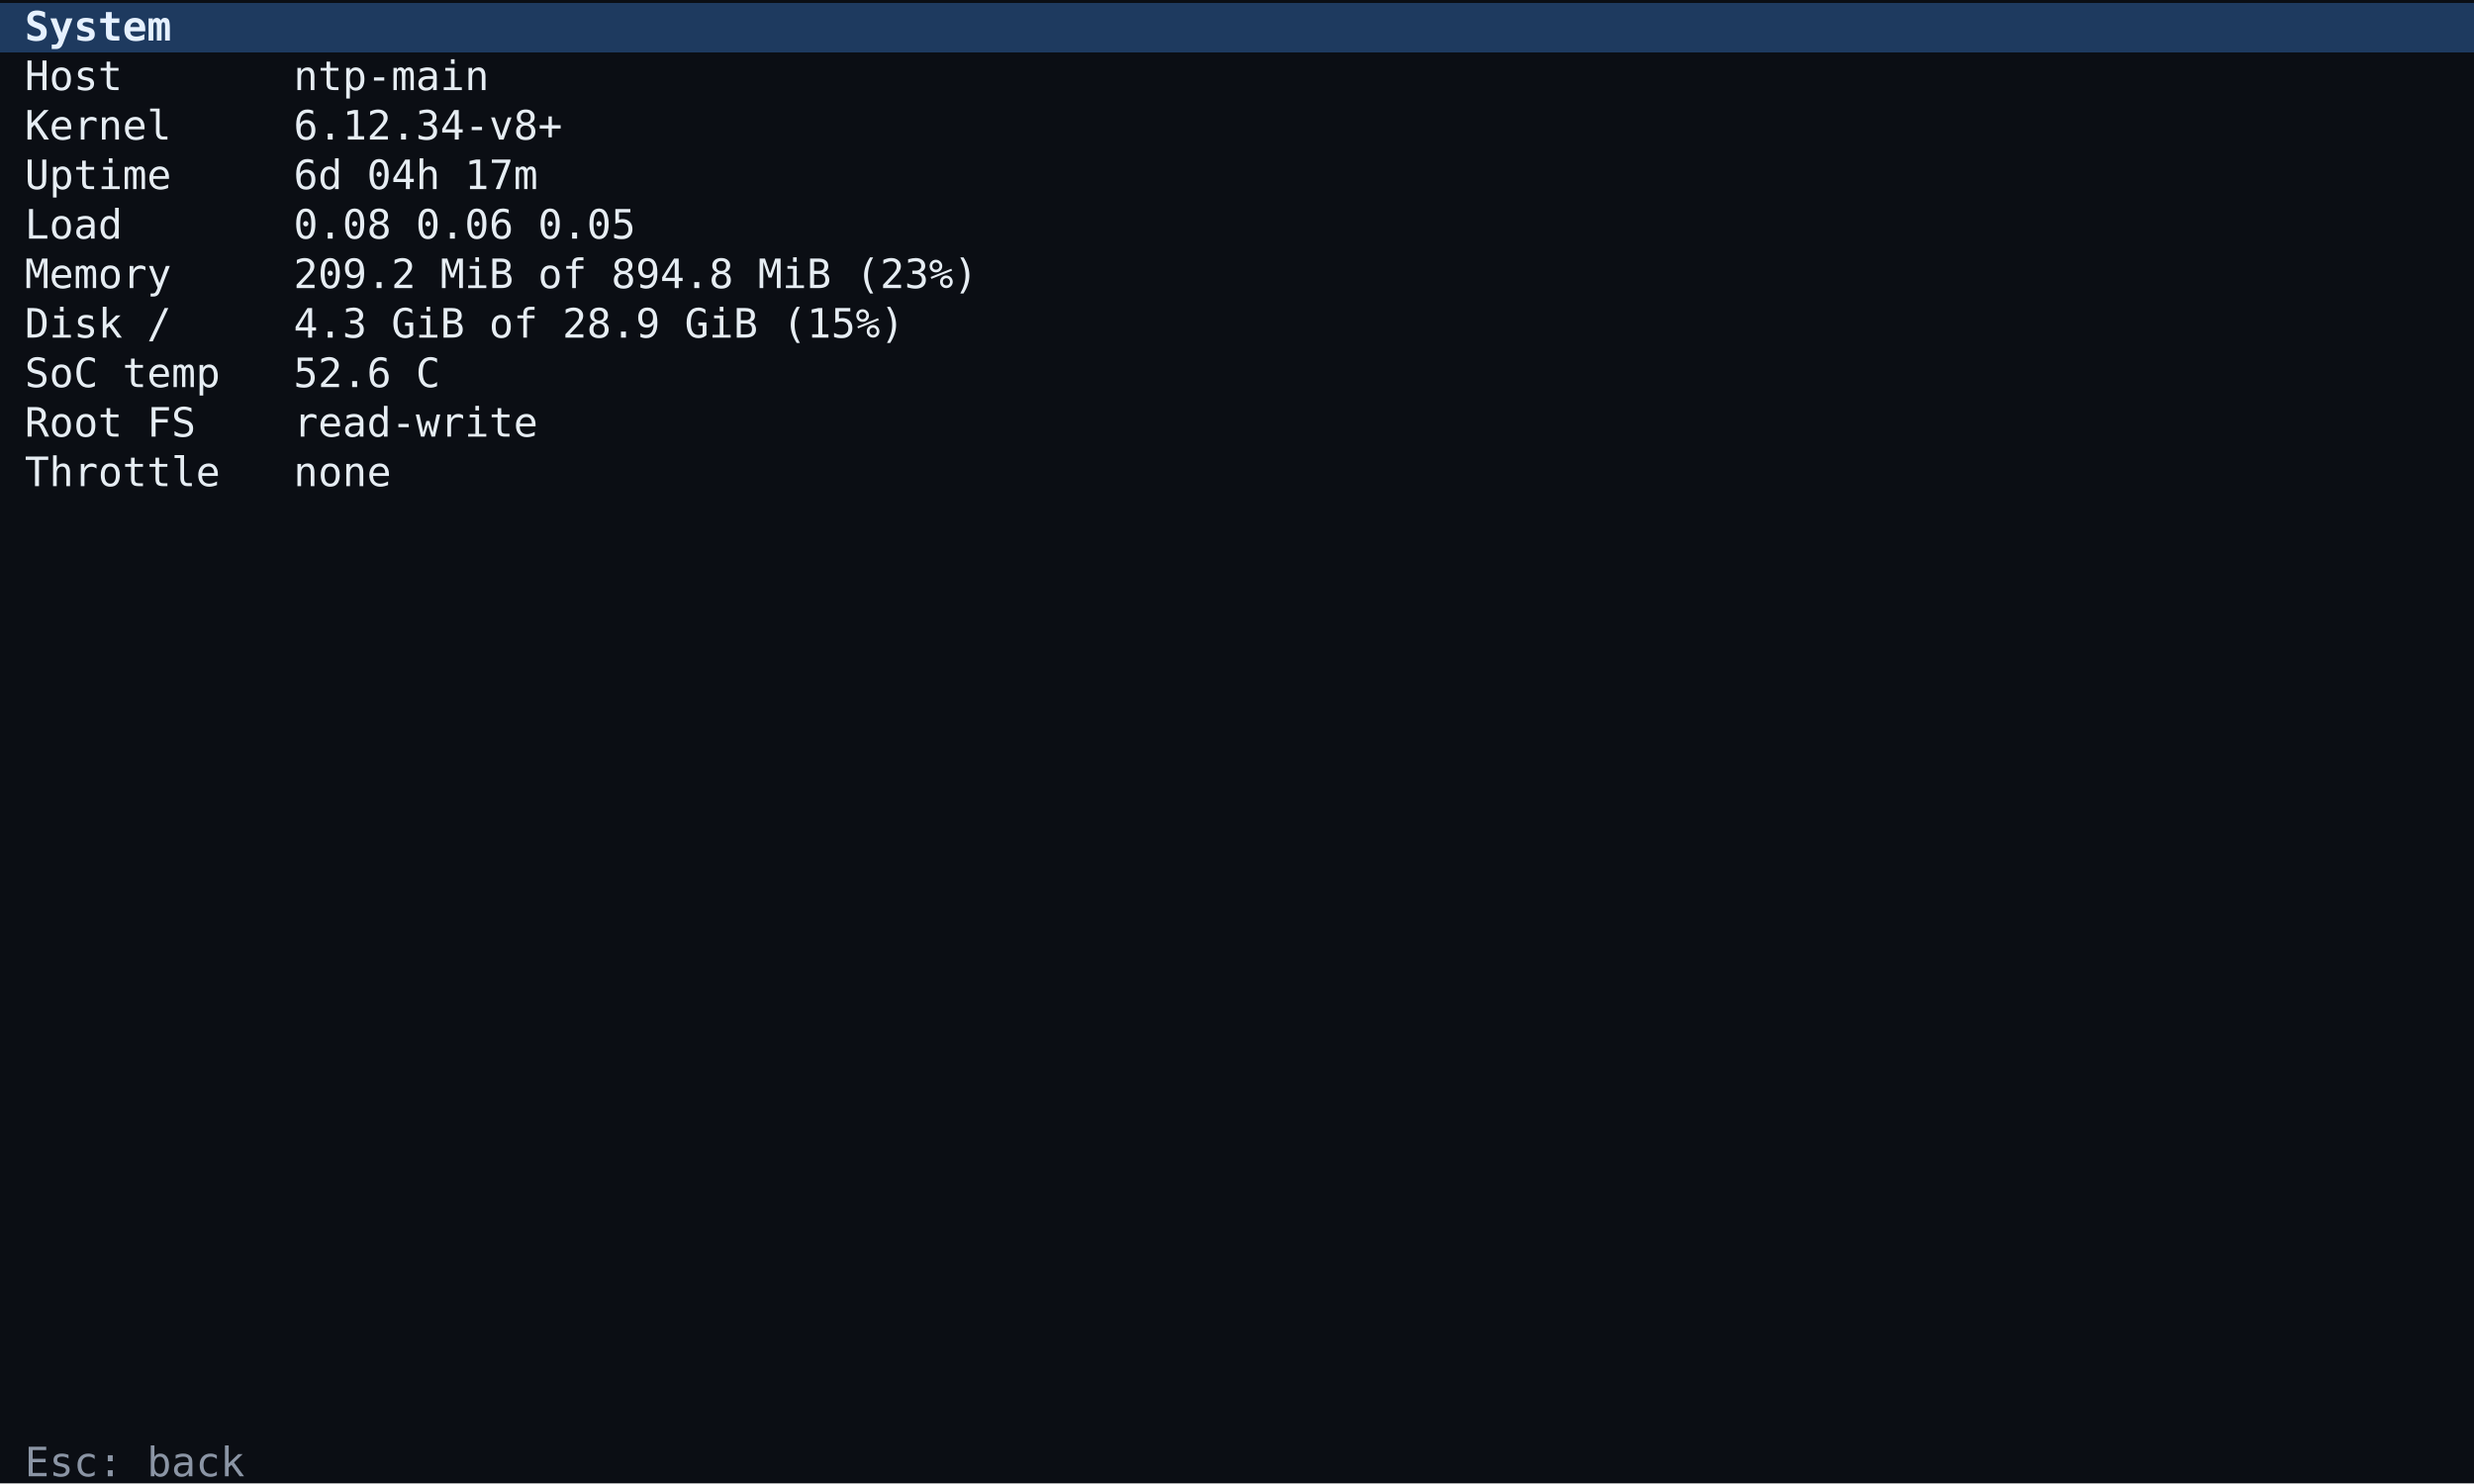
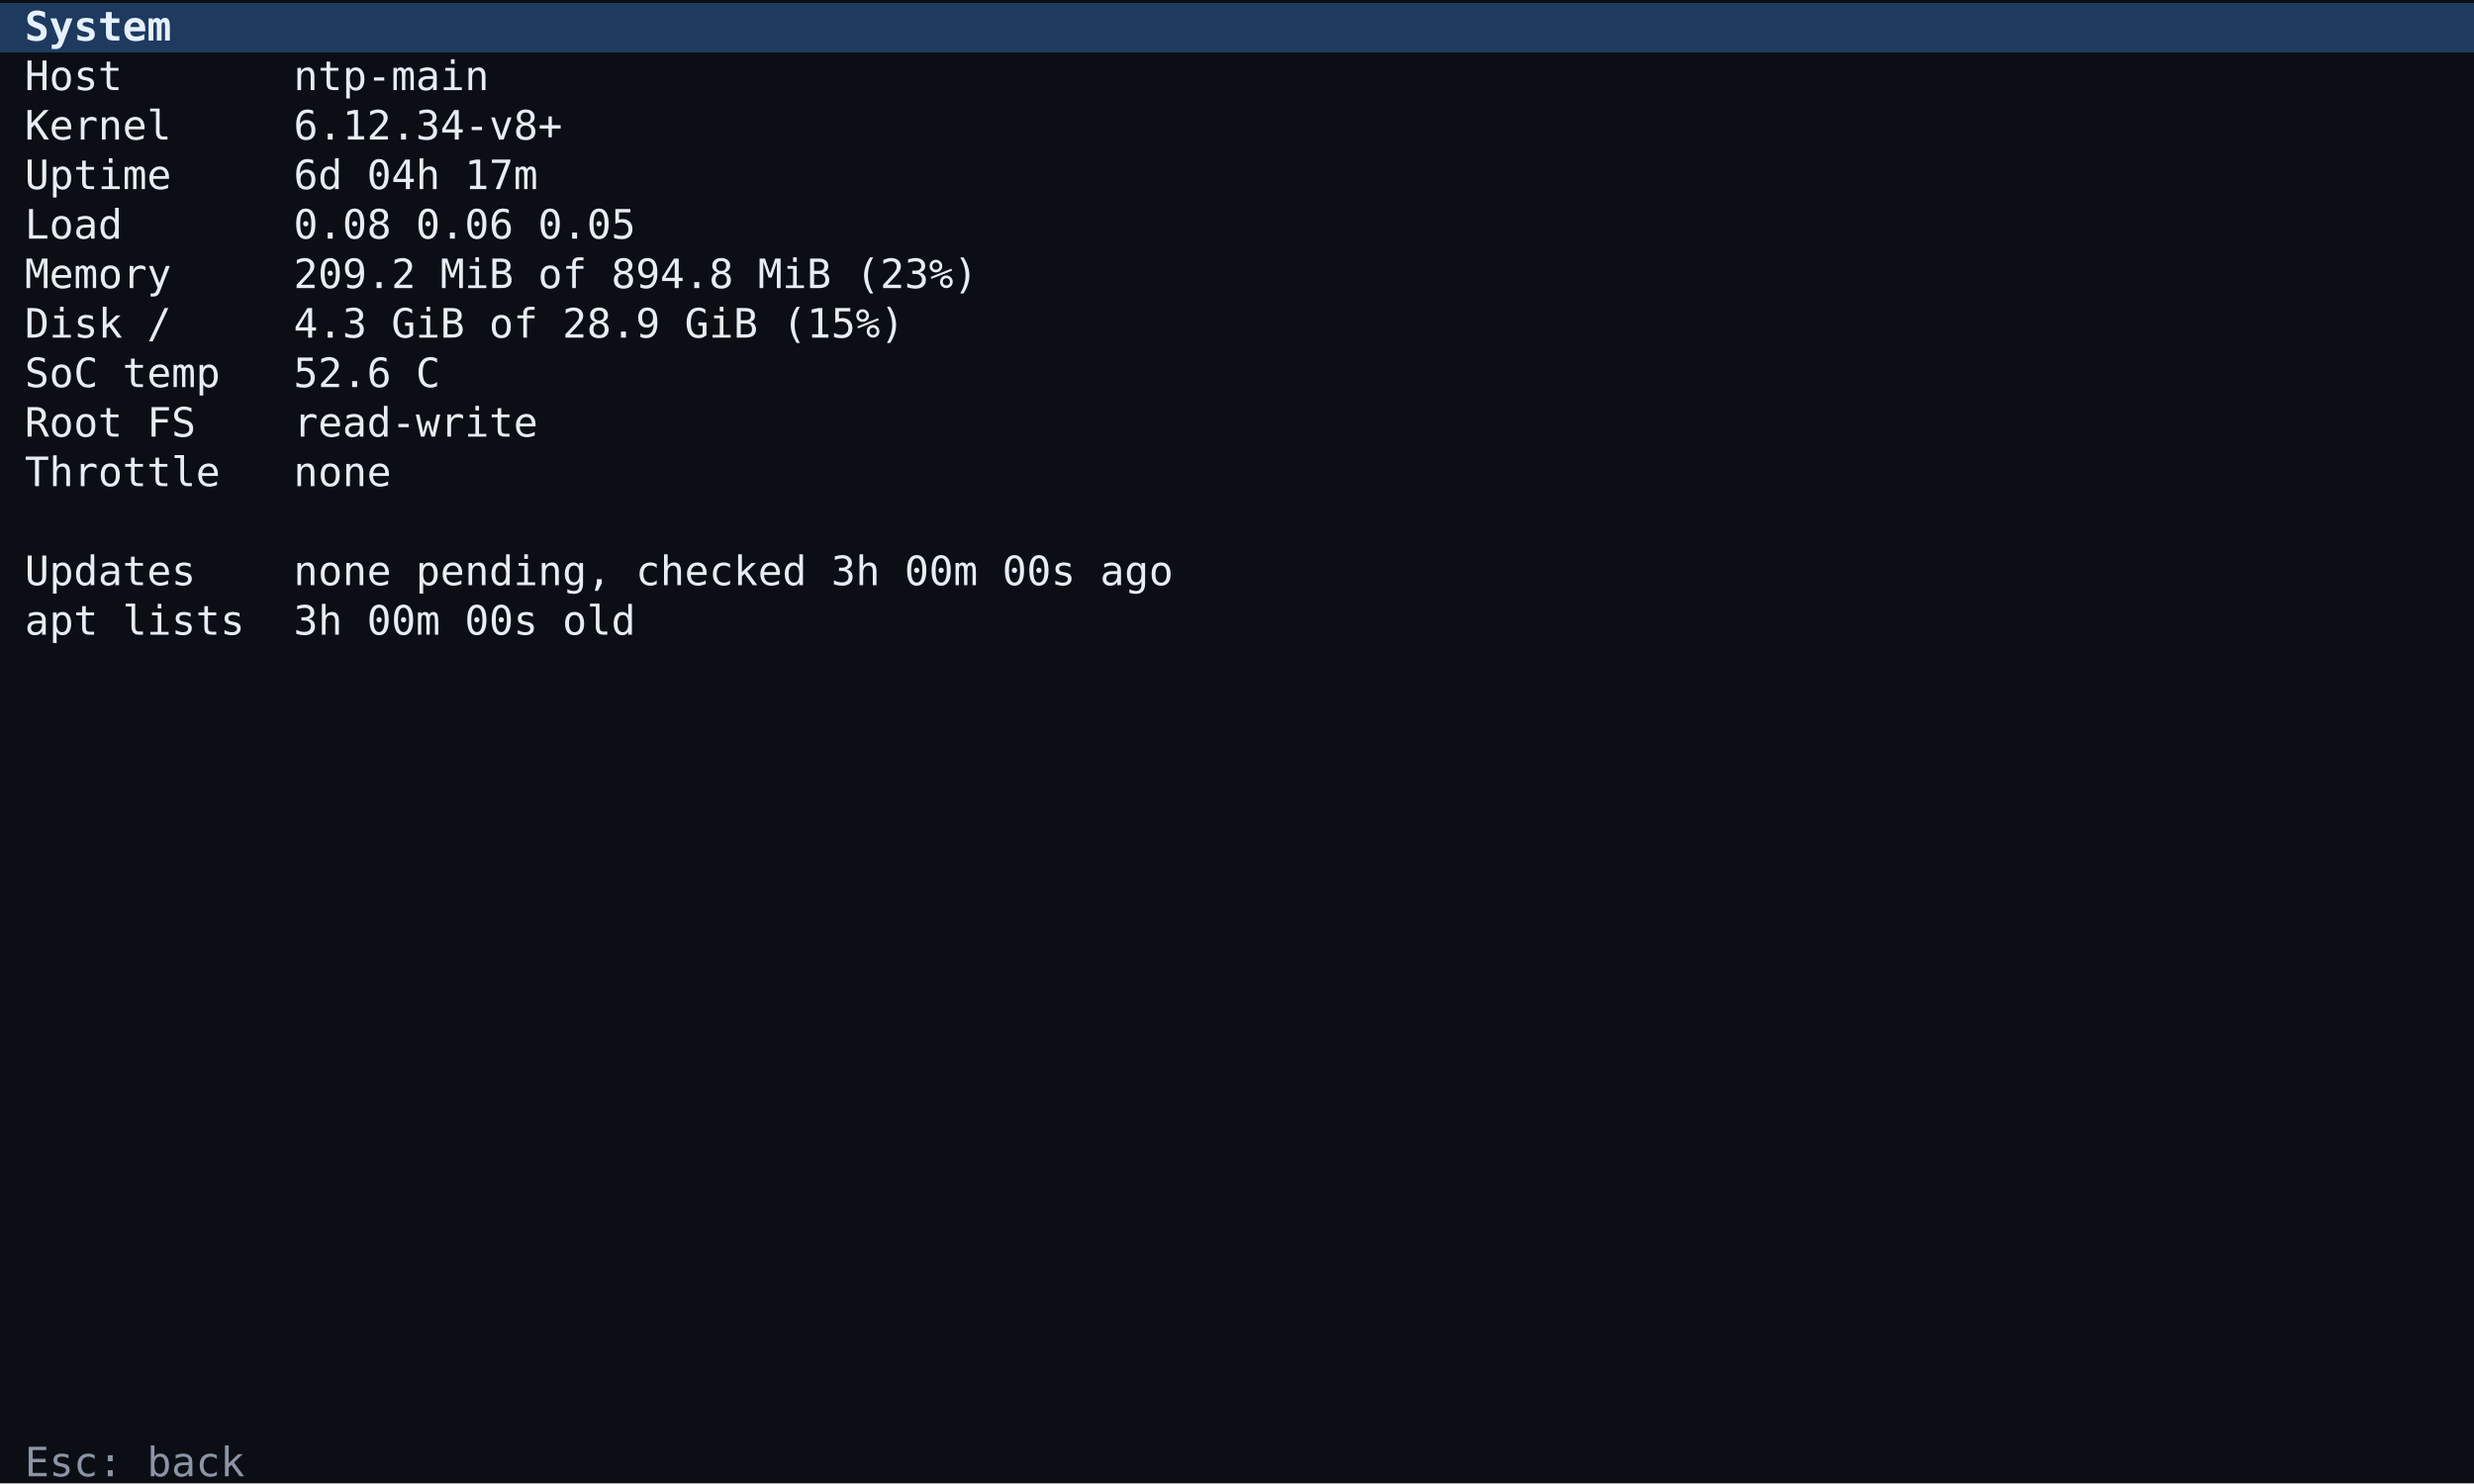
<svg xmlns="http://www.w3.org/2000/svg" class="rich-terminal" viewBox="0 0 1219.0 731.0">
  <style>
-     .terminal-1561051025-matrix {
+     .terminal-789351008-matrix {
        font-family: "DejaVu Sans Mono", Menlo, Consolas, "Liberation Mono", monospace;
        font-size: 20px;
        line-height: 24.4px;
        font-variant-east-asian: full-width;
    }
-     .terminal-1561051025-r1 { fill: #c5c8c6 }
- .terminal-1561051025-r2 { fill: #e6f1ff;font-weight: bold }
- .terminal-1561051025-r3 { fill: #e6edf3 }
- .terminal-1561051025-r4 { fill: #8b95a5 }
+     .terminal-789351008-r1 { fill: #c5c8c6 }
+ .terminal-789351008-r2 { fill: #e6f1ff;font-weight: bold }
+ .terminal-789351008-r3 { fill: #e6edf3 }
+ .terminal-789351008-r4 { fill: #8b95a5 }
    </style>
  <defs>
-     <clipPath id="terminal-1561051025-clip-terminal">
+     <clipPath id="terminal-789351008-clip-terminal">
      <rect x="0" y="0" width="1219.0" height="731.0" />
    </clipPath>
-     <clipPath id="terminal-1561051025-line-0">
+     <clipPath id="terminal-789351008-line-0">
      <rect x="0" y="1.5" width="1220" height="24.65" />
    </clipPath>
-     <clipPath id="terminal-1561051025-line-1">
+     <clipPath id="terminal-789351008-line-1">
      <rect x="0" y="25.9" width="1220" height="24.65" />
    </clipPath>
-     <clipPath id="terminal-1561051025-line-2">
+     <clipPath id="terminal-789351008-line-2">
      <rect x="0" y="50.3" width="1220" height="24.65" />
    </clipPath>
-     <clipPath id="terminal-1561051025-line-3">
+     <clipPath id="terminal-789351008-line-3">
      <rect x="0" y="74.7" width="1220" height="24.65" />
    </clipPath>
-     <clipPath id="terminal-1561051025-line-4">
+     <clipPath id="terminal-789351008-line-4">
      <rect x="0" y="99.1" width="1220" height="24.65" />
    </clipPath>
-     <clipPath id="terminal-1561051025-line-5">
+     <clipPath id="terminal-789351008-line-5">
      <rect x="0" y="123.5" width="1220" height="24.65" />
    </clipPath>
-     <clipPath id="terminal-1561051025-line-6">
+     <clipPath id="terminal-789351008-line-6">
      <rect x="0" y="147.9" width="1220" height="24.65" />
    </clipPath>
-     <clipPath id="terminal-1561051025-line-7">
+     <clipPath id="terminal-789351008-line-7">
      <rect x="0" y="172.3" width="1220" height="24.65" />
    </clipPath>
-     <clipPath id="terminal-1561051025-line-8">
+     <clipPath id="terminal-789351008-line-8">
      <rect x="0" y="196.7" width="1220" height="24.65" />
    </clipPath>
-     <clipPath id="terminal-1561051025-line-9">
+     <clipPath id="terminal-789351008-line-9">
      <rect x="0" y="221.1" width="1220" height="24.65" />
    </clipPath>
-     <clipPath id="terminal-1561051025-line-10">
+     <clipPath id="terminal-789351008-line-10">
      <rect x="0" y="245.5" width="1220" height="24.65" />
    </clipPath>
-     <clipPath id="terminal-1561051025-line-11">
+     <clipPath id="terminal-789351008-line-11">
      <rect x="0" y="269.9" width="1220" height="24.65" />
    </clipPath>
-     <clipPath id="terminal-1561051025-line-12">
+     <clipPath id="terminal-789351008-line-12">
      <rect x="0" y="294.3" width="1220" height="24.65" />
    </clipPath>
-     <clipPath id="terminal-1561051025-line-13">
+     <clipPath id="terminal-789351008-line-13">
      <rect x="0" y="318.7" width="1220" height="24.65" />
    </clipPath>
-     <clipPath id="terminal-1561051025-line-14">
+     <clipPath id="terminal-789351008-line-14">
      <rect x="0" y="343.1" width="1220" height="24.65" />
    </clipPath>
-     <clipPath id="terminal-1561051025-line-15">
+     <clipPath id="terminal-789351008-line-15">
      <rect x="0" y="367.5" width="1220" height="24.65" />
    </clipPath>
-     <clipPath id="terminal-1561051025-line-16">
+     <clipPath id="terminal-789351008-line-16">
      <rect x="0" y="391.9" width="1220" height="24.65" />
    </clipPath>
-     <clipPath id="terminal-1561051025-line-17">
+     <clipPath id="terminal-789351008-line-17">
      <rect x="0" y="416.3" width="1220" height="24.65" />
    </clipPath>
-     <clipPath id="terminal-1561051025-line-18">
+     <clipPath id="terminal-789351008-line-18">
      <rect x="0" y="440.7" width="1220" height="24.65" />
    </clipPath>
-     <clipPath id="terminal-1561051025-line-19">
+     <clipPath id="terminal-789351008-line-19">
      <rect x="0" y="465.1" width="1220" height="24.65" />
    </clipPath>
-     <clipPath id="terminal-1561051025-line-20">
+     <clipPath id="terminal-789351008-line-20">
      <rect x="0" y="489.5" width="1220" height="24.65" />
    </clipPath>
-     <clipPath id="terminal-1561051025-line-21">
+     <clipPath id="terminal-789351008-line-21">
      <rect x="0" y="513.9" width="1220" height="24.65" />
    </clipPath>
-     <clipPath id="terminal-1561051025-line-22">
+     <clipPath id="terminal-789351008-line-22">
      <rect x="0" y="538.3" width="1220" height="24.65" />
    </clipPath>
-     <clipPath id="terminal-1561051025-line-23">
+     <clipPath id="terminal-789351008-line-23">
      <rect x="0" y="562.7" width="1220" height="24.65" />
    </clipPath>
-     <clipPath id="terminal-1561051025-line-24">
+     <clipPath id="terminal-789351008-line-24">
      <rect x="0" y="587.1" width="1220" height="24.65" />
    </clipPath>
-     <clipPath id="terminal-1561051025-line-25">
+     <clipPath id="terminal-789351008-line-25">
      <rect x="0" y="611.5" width="1220" height="24.65" />
    </clipPath>
-     <clipPath id="terminal-1561051025-line-26">
+     <clipPath id="terminal-789351008-line-26">
      <rect x="0" y="635.9" width="1220" height="24.65" />
    </clipPath>
-     <clipPath id="terminal-1561051025-line-27">
+     <clipPath id="terminal-789351008-line-27">
      <rect x="0" y="660.3" width="1220" height="24.65" />
    </clipPath>
-     <clipPath id="terminal-1561051025-line-28">
+     <clipPath id="terminal-789351008-line-28">
      <rect x="0" y="684.7" width="1220" height="24.65" />
    </clipPath>
  </defs>
  <rect fill="#0b0e14" x="0" y="0" width="1219.0" height="731.0" />
-   <g clip-path="url(#terminal-1561051025-clip-terminal)">
+   <g clip-path="url(#terminal-789351008-clip-terminal)">
    <rect fill="#1e3a5f" x="0" y="1.5" width="12.2" height="24.65" shape-rendering="crispEdges" />
    <rect fill="#1e3a5f" x="12.2" y="1.5" width="73.2" height="24.65" shape-rendering="crispEdges" />
    <rect fill="#1e3a5f" x="85.4" y="1.5" width="1122.4" height="24.65" shape-rendering="crispEdges" />
    <rect fill="#1e3a5f" x="1207.8" y="1.5" width="12.2" height="24.65" shape-rendering="crispEdges" />
    <rect fill="#0b0e14" x="0" y="25.9" width="12.2" height="24.65" shape-rendering="crispEdges" />
    <rect fill="#0b0e14" x="12.2" y="25.9" width="231.8" height="24.65" shape-rendering="crispEdges" />
    <rect fill="#0b0e14" x="244" y="25.9" width="963.8" height="24.65" shape-rendering="crispEdges" />
    <rect fill="#0b0e14" x="1207.8" y="25.9" width="12.2" height="24.65" shape-rendering="crispEdges" />
    <rect fill="#0b0e14" x="0" y="50.3" width="12.2" height="24.65" shape-rendering="crispEdges" />
    <rect fill="#0b0e14" x="12.2" y="50.3" width="268.4" height="24.65" shape-rendering="crispEdges" />
    <rect fill="#0b0e14" x="280.6" y="50.3" width="927.2" height="24.65" shape-rendering="crispEdges" />
    <rect fill="#0b0e14" x="1207.8" y="50.3" width="12.2" height="24.65" shape-rendering="crispEdges" />
    <rect fill="#0b0e14" x="0" y="74.7" width="12.2" height="24.65" shape-rendering="crispEdges" />
    <rect fill="#0b0e14" x="12.2" y="74.7" width="256.2" height="24.65" shape-rendering="crispEdges" />
    <rect fill="#0b0e14" x="268.4" y="74.7" width="939.4" height="24.65" shape-rendering="crispEdges" />
    <rect fill="#0b0e14" x="1207.8" y="74.7" width="12.2" height="24.65" shape-rendering="crispEdges" />
    <rect fill="#0b0e14" x="0" y="99.1" width="12.2" height="24.65" shape-rendering="crispEdges" />
    <rect fill="#0b0e14" x="12.2" y="99.1" width="305" height="24.65" shape-rendering="crispEdges" />
    <rect fill="#0b0e14" x="317.2" y="99.1" width="890.6" height="24.65" shape-rendering="crispEdges" />
    <rect fill="#0b0e14" x="1207.8" y="99.1" width="12.2" height="24.65" shape-rendering="crispEdges" />
    <rect fill="#0b0e14" x="0" y="123.5" width="12.2" height="24.65" shape-rendering="crispEdges" />
    <rect fill="#0b0e14" x="12.2" y="123.5" width="475.8" height="24.65" shape-rendering="crispEdges" />
    <rect fill="#0b0e14" x="488" y="123.5" width="719.8" height="24.65" shape-rendering="crispEdges" />
    <rect fill="#0b0e14" x="1207.8" y="123.5" width="12.2" height="24.65" shape-rendering="crispEdges" />
    <rect fill="#0b0e14" x="0" y="147.9" width="12.2" height="24.65" shape-rendering="crispEdges" />
    <rect fill="#0b0e14" x="12.2" y="147.9" width="439.2" height="24.65" shape-rendering="crispEdges" />
    <rect fill="#0b0e14" x="451.4" y="147.9" width="756.4" height="24.65" shape-rendering="crispEdges" />
    <rect fill="#0b0e14" x="1207.8" y="147.9" width="12.2" height="24.65" shape-rendering="crispEdges" />
    <rect fill="#0b0e14" x="0" y="172.3" width="12.2" height="24.65" shape-rendering="crispEdges" />
    <rect fill="#0b0e14" x="12.2" y="172.3" width="207.4" height="24.65" shape-rendering="crispEdges" />
    <rect fill="#0b0e14" x="219.6" y="172.3" width="988.2" height="24.65" shape-rendering="crispEdges" />
    <rect fill="#0b0e14" x="1207.8" y="172.3" width="12.2" height="24.65" shape-rendering="crispEdges" />
    <rect fill="#0b0e14" x="0" y="196.7" width="12.2" height="24.65" shape-rendering="crispEdges" />
    <rect fill="#0b0e14" x="12.2" y="196.7" width="256.2" height="24.65" shape-rendering="crispEdges" />
    <rect fill="#0b0e14" x="268.4" y="196.7" width="939.4" height="24.65" shape-rendering="crispEdges" />
    <rect fill="#0b0e14" x="1207.8" y="196.7" width="12.2" height="24.65" shape-rendering="crispEdges" />
    <rect fill="#0b0e14" x="0" y="221.1" width="12.2" height="24.65" shape-rendering="crispEdges" />
    <rect fill="#0b0e14" x="12.2" y="221.1" width="183" height="24.65" shape-rendering="crispEdges" />
    <rect fill="#0b0e14" x="195.2" y="221.1" width="1012.6" height="24.65" shape-rendering="crispEdges" />
    <rect fill="#0b0e14" x="1207.8" y="221.1" width="12.2" height="24.65" shape-rendering="crispEdges" />
-     <rect fill="#0b0e14" x="0" y="245.5" width="1220" height="24.65" shape-rendering="crispEdges" />
-     <rect fill="#0b0e14" x="0" y="269.9" width="1220" height="24.65" shape-rendering="crispEdges" />
-     <rect fill="#0b0e14" x="0" y="294.3" width="1220" height="24.65" shape-rendering="crispEdges" />
+     <rect fill="#0b0e14" x="0" y="245.5" width="12.2" height="24.65" shape-rendering="crispEdges" />
+     <rect fill="#0b0e14" x="12.2" y="245.5" width="0" height="24.65" shape-rendering="crispEdges" />
+     <rect fill="#0b0e14" x="12.2" y="245.5" width="1195.6" height="24.65" shape-rendering="crispEdges" />
+     <rect fill="#0b0e14" x="1207.8" y="245.5" width="12.2" height="24.65" shape-rendering="crispEdges" />
+     <rect fill="#0b0e14" x="0" y="269.9" width="12.2" height="24.65" shape-rendering="crispEdges" />
+     <rect fill="#0b0e14" x="12.2" y="269.9" width="573.4" height="24.65" shape-rendering="crispEdges" />
+     <rect fill="#0b0e14" x="585.6" y="269.9" width="622.2" height="24.65" shape-rendering="crispEdges" />
+     <rect fill="#0b0e14" x="1207.8" y="269.9" width="12.2" height="24.65" shape-rendering="crispEdges" />
+     <rect fill="#0b0e14" x="0" y="294.3" width="12.2" height="24.65" shape-rendering="crispEdges" />
+     <rect fill="#0b0e14" x="12.2" y="294.3" width="305" height="24.65" shape-rendering="crispEdges" />
+     <rect fill="#0b0e14" x="317.2" y="294.3" width="890.6" height="24.65" shape-rendering="crispEdges" />
+     <rect fill="#0b0e14" x="1207.8" y="294.3" width="12.2" height="24.65" shape-rendering="crispEdges" />
    <rect fill="#0b0e14" x="0" y="318.7" width="1220" height="24.65" shape-rendering="crispEdges" />
    <rect fill="#0b0e14" x="0" y="343.1" width="1220" height="24.65" shape-rendering="crispEdges" />
    <rect fill="#0b0e14" x="0" y="367.5" width="1220" height="24.65" shape-rendering="crispEdges" />
    <rect fill="#0b0e14" x="0" y="391.9" width="1220" height="24.65" shape-rendering="crispEdges" />
    <rect fill="#0b0e14" x="0" y="416.3" width="1220" height="24.65" shape-rendering="crispEdges" />
    <rect fill="#0b0e14" x="0" y="440.7" width="1220" height="24.65" shape-rendering="crispEdges" />
    <rect fill="#0b0e14" x="0" y="465.1" width="1220" height="24.65" shape-rendering="crispEdges" />
    <rect fill="#0b0e14" x="0" y="489.5" width="1220" height="24.65" shape-rendering="crispEdges" />
    <rect fill="#0b0e14" x="0" y="513.9" width="1220" height="24.65" shape-rendering="crispEdges" />
    <rect fill="#0b0e14" x="0" y="538.3" width="1220" height="24.65" shape-rendering="crispEdges" />
    <rect fill="#0b0e14" x="0" y="562.7" width="1220" height="24.65" shape-rendering="crispEdges" />
    <rect fill="#0b0e14" x="0" y="587.1" width="1220" height="24.65" shape-rendering="crispEdges" />
    <rect fill="#0b0e14" x="0" y="611.5" width="1220" height="24.65" shape-rendering="crispEdges" />
    <rect fill="#0b0e14" x="0" y="635.9" width="1220" height="24.65" shape-rendering="crispEdges" />
    <rect fill="#0b0e14" x="0" y="660.3" width="1220" height="24.65" shape-rendering="crispEdges" />
    <rect fill="#0b0e14" x="0" y="684.7" width="1220" height="24.65" shape-rendering="crispEdges" />
    <rect fill="#0b0e14" x="0" y="709.1" width="12.2" height="24.65" shape-rendering="crispEdges" />
    <rect fill="#0b0e14" x="12.2" y="709.1" width="109.8" height="24.65" shape-rendering="crispEdges" />
    <rect fill="#0b0e14" x="122" y="709.1" width="1085.8" height="24.65" shape-rendering="crispEdges" />
    <rect fill="#0b0e14" x="1207.8" y="709.1" width="12.2" height="24.65" shape-rendering="crispEdges" />
-     <g class="terminal-1561051025-matrix">
-       <text class="terminal-1561051025-r2" x="12.2" y="20" textLength="73.2" clip-path="url(#terminal-1561051025-line-0)">System</text>
-       <text class="terminal-1561051025-r1" x="1220" y="20" textLength="12.2" clip-path="url(#terminal-1561051025-line-0)">
- </text>
-       <text class="terminal-1561051025-r3" x="12.2" y="44.4" textLength="231.8" clip-path="url(#terminal-1561051025-line-1)">Host       ntp-main</text>
-       <text class="terminal-1561051025-r1" x="1220" y="44.4" textLength="12.2" clip-path="url(#terminal-1561051025-line-1)">
- </text>
-       <text class="terminal-1561051025-r3" x="12.2" y="68.8" textLength="268.4" clip-path="url(#terminal-1561051025-line-2)">Kernel     6.12.34-v8+</text>
-       <text class="terminal-1561051025-r1" x="1220" y="68.8" textLength="12.2" clip-path="url(#terminal-1561051025-line-2)">
- </text>
-       <text class="terminal-1561051025-r3" x="12.2" y="93.2" textLength="256.2" clip-path="url(#terminal-1561051025-line-3)">Uptime     6d 04h 17m</text>
-       <text class="terminal-1561051025-r1" x="1220" y="93.2" textLength="12.2" clip-path="url(#terminal-1561051025-line-3)">
- </text>
-       <text class="terminal-1561051025-r3" x="12.2" y="117.6" textLength="305" clip-path="url(#terminal-1561051025-line-4)">Load       0.08 0.06 0.05</text>
-       <text class="terminal-1561051025-r1" x="1220" y="117.6" textLength="12.2" clip-path="url(#terminal-1561051025-line-4)">
- </text>
-       <text class="terminal-1561051025-r3" x="12.2" y="142" textLength="475.8" clip-path="url(#terminal-1561051025-line-5)">Memory     209.2 MiB of 894.8 MiB (23%)</text>
-       <text class="terminal-1561051025-r1" x="1220" y="142" textLength="12.2" clip-path="url(#terminal-1561051025-line-5)">
- </text>
-       <text class="terminal-1561051025-r3" x="12.2" y="166.4" textLength="439.2" clip-path="url(#terminal-1561051025-line-6)">Disk /     4.3 GiB of 28.9 GiB (15%)</text>
-       <text class="terminal-1561051025-r1" x="1220" y="166.4" textLength="12.2" clip-path="url(#terminal-1561051025-line-6)">
- </text>
-       <text class="terminal-1561051025-r3" x="12.2" y="190.8" textLength="207.4" clip-path="url(#terminal-1561051025-line-7)">SoC temp   52.6 C</text>
-       <text class="terminal-1561051025-r1" x="1220" y="190.8" textLength="12.2" clip-path="url(#terminal-1561051025-line-7)">
- </text>
-       <text class="terminal-1561051025-r3" x="12.2" y="215.2" textLength="256.2" clip-path="url(#terminal-1561051025-line-8)">Root FS    read-write</text>
-       <text class="terminal-1561051025-r1" x="1220" y="215.2" textLength="12.2" clip-path="url(#terminal-1561051025-line-8)">
- </text>
-       <text class="terminal-1561051025-r3" x="12.2" y="239.6" textLength="183" clip-path="url(#terminal-1561051025-line-9)">Throttle   none</text>
-       <text class="terminal-1561051025-r1" x="1220" y="239.6" textLength="12.2" clip-path="url(#terminal-1561051025-line-9)">
- </text>
-       <text class="terminal-1561051025-r1" x="1220" y="264" textLength="12.2" clip-path="url(#terminal-1561051025-line-10)">
- </text>
-       <text class="terminal-1561051025-r1" x="1220" y="288.4" textLength="12.2" clip-path="url(#terminal-1561051025-line-11)">
- </text>
-       <text class="terminal-1561051025-r1" x="1220" y="312.8" textLength="12.2" clip-path="url(#terminal-1561051025-line-12)">
- </text>
-       <text class="terminal-1561051025-r1" x="1220" y="337.2" textLength="12.2" clip-path="url(#terminal-1561051025-line-13)">
- </text>
-       <text class="terminal-1561051025-r1" x="1220" y="361.6" textLength="12.2" clip-path="url(#terminal-1561051025-line-14)">
- </text>
-       <text class="terminal-1561051025-r1" x="1220" y="386" textLength="12.2" clip-path="url(#terminal-1561051025-line-15)">
- </text>
-       <text class="terminal-1561051025-r1" x="1220" y="410.4" textLength="12.2" clip-path="url(#terminal-1561051025-line-16)">
- </text>
-       <text class="terminal-1561051025-r1" x="1220" y="434.8" textLength="12.2" clip-path="url(#terminal-1561051025-line-17)">
- </text>
-       <text class="terminal-1561051025-r1" x="1220" y="459.2" textLength="12.2" clip-path="url(#terminal-1561051025-line-18)">
- </text>
-       <text class="terminal-1561051025-r1" x="1220" y="483.6" textLength="12.2" clip-path="url(#terminal-1561051025-line-19)">
- </text>
-       <text class="terminal-1561051025-r1" x="1220" y="508" textLength="12.2" clip-path="url(#terminal-1561051025-line-20)">
- </text>
-       <text class="terminal-1561051025-r1" x="1220" y="532.4" textLength="12.2" clip-path="url(#terminal-1561051025-line-21)">
- </text>
-       <text class="terminal-1561051025-r1" x="1220" y="556.8" textLength="12.2" clip-path="url(#terminal-1561051025-line-22)">
- </text>
-       <text class="terminal-1561051025-r1" x="1220" y="581.2" textLength="12.2" clip-path="url(#terminal-1561051025-line-23)">
- </text>
-       <text class="terminal-1561051025-r1" x="1220" y="605.6" textLength="12.2" clip-path="url(#terminal-1561051025-line-24)">
- </text>
-       <text class="terminal-1561051025-r1" x="1220" y="630" textLength="12.2" clip-path="url(#terminal-1561051025-line-25)">
- </text>
-       <text class="terminal-1561051025-r1" x="1220" y="654.4" textLength="12.2" clip-path="url(#terminal-1561051025-line-26)">
- </text>
-       <text class="terminal-1561051025-r1" x="1220" y="678.8" textLength="12.2" clip-path="url(#terminal-1561051025-line-27)">
- </text>
-       <text class="terminal-1561051025-r1" x="1220" y="703.2" textLength="12.2" clip-path="url(#terminal-1561051025-line-28)">
- </text>
-       <text class="terminal-1561051025-r4" x="12.2" y="727.6" textLength="109.8" clip-path="url(#terminal-1561051025-line-29)">Esc: back</text>
+     <g class="terminal-789351008-matrix">
+       <text class="terminal-789351008-r2" x="12.2" y="20" textLength="73.2" clip-path="url(#terminal-789351008-line-0)">System</text>
+       <text class="terminal-789351008-r1" x="1220" y="20" textLength="12.2" clip-path="url(#terminal-789351008-line-0)">
+ </text>
+       <text class="terminal-789351008-r3" x="12.2" y="44.4" textLength="231.8" clip-path="url(#terminal-789351008-line-1)">Host       ntp-main</text>
+       <text class="terminal-789351008-r1" x="1220" y="44.4" textLength="12.2" clip-path="url(#terminal-789351008-line-1)">
+ </text>
+       <text class="terminal-789351008-r3" x="12.2" y="68.8" textLength="268.4" clip-path="url(#terminal-789351008-line-2)">Kernel     6.12.34-v8+</text>
+       <text class="terminal-789351008-r1" x="1220" y="68.8" textLength="12.2" clip-path="url(#terminal-789351008-line-2)">
+ </text>
+       <text class="terminal-789351008-r3" x="12.2" y="93.2" textLength="256.2" clip-path="url(#terminal-789351008-line-3)">Uptime     6d 04h 17m</text>
+       <text class="terminal-789351008-r1" x="1220" y="93.2" textLength="12.2" clip-path="url(#terminal-789351008-line-3)">
+ </text>
+       <text class="terminal-789351008-r3" x="12.2" y="117.6" textLength="305" clip-path="url(#terminal-789351008-line-4)">Load       0.08 0.06 0.05</text>
+       <text class="terminal-789351008-r1" x="1220" y="117.6" textLength="12.2" clip-path="url(#terminal-789351008-line-4)">
+ </text>
+       <text class="terminal-789351008-r3" x="12.2" y="142" textLength="475.8" clip-path="url(#terminal-789351008-line-5)">Memory     209.2 MiB of 894.8 MiB (23%)</text>
+       <text class="terminal-789351008-r1" x="1220" y="142" textLength="12.2" clip-path="url(#terminal-789351008-line-5)">
+ </text>
+       <text class="terminal-789351008-r3" x="12.2" y="166.4" textLength="439.2" clip-path="url(#terminal-789351008-line-6)">Disk /     4.3 GiB of 28.9 GiB (15%)</text>
+       <text class="terminal-789351008-r1" x="1220" y="166.4" textLength="12.2" clip-path="url(#terminal-789351008-line-6)">
+ </text>
+       <text class="terminal-789351008-r3" x="12.2" y="190.8" textLength="207.4" clip-path="url(#terminal-789351008-line-7)">SoC temp   52.6 C</text>
+       <text class="terminal-789351008-r1" x="1220" y="190.8" textLength="12.2" clip-path="url(#terminal-789351008-line-7)">
+ </text>
+       <text class="terminal-789351008-r3" x="12.2" y="215.2" textLength="256.2" clip-path="url(#terminal-789351008-line-8)">Root FS    read-write</text>
+       <text class="terminal-789351008-r1" x="1220" y="215.2" textLength="12.2" clip-path="url(#terminal-789351008-line-8)">
+ </text>
+       <text class="terminal-789351008-r3" x="12.2" y="239.6" textLength="183" clip-path="url(#terminal-789351008-line-9)">Throttle   none</text>
+       <text class="terminal-789351008-r1" x="1220" y="239.6" textLength="12.2" clip-path="url(#terminal-789351008-line-9)">
+ </text>
+       <text class="terminal-789351008-r1" x="1220" y="264" textLength="12.2" clip-path="url(#terminal-789351008-line-10)">
+ </text>
+       <text class="terminal-789351008-r3" x="12.2" y="288.4" textLength="573.4" clip-path="url(#terminal-789351008-line-11)">Updates    none pending, checked 3h 00m 00s ago</text>
+       <text class="terminal-789351008-r1" x="1220" y="288.4" textLength="12.2" clip-path="url(#terminal-789351008-line-11)">
+ </text>
+       <text class="terminal-789351008-r3" x="12.2" y="312.8" textLength="305" clip-path="url(#terminal-789351008-line-12)">apt lists  3h 00m 00s old</text>
+       <text class="terminal-789351008-r1" x="1220" y="312.8" textLength="12.2" clip-path="url(#terminal-789351008-line-12)">
+ </text>
+       <text class="terminal-789351008-r1" x="1220" y="337.2" textLength="12.2" clip-path="url(#terminal-789351008-line-13)">
+ </text>
+       <text class="terminal-789351008-r1" x="1220" y="361.6" textLength="12.2" clip-path="url(#terminal-789351008-line-14)">
+ </text>
+       <text class="terminal-789351008-r1" x="1220" y="386" textLength="12.2" clip-path="url(#terminal-789351008-line-15)">
+ </text>
+       <text class="terminal-789351008-r1" x="1220" y="410.4" textLength="12.2" clip-path="url(#terminal-789351008-line-16)">
+ </text>
+       <text class="terminal-789351008-r1" x="1220" y="434.8" textLength="12.2" clip-path="url(#terminal-789351008-line-17)">
+ </text>
+       <text class="terminal-789351008-r1" x="1220" y="459.2" textLength="12.2" clip-path="url(#terminal-789351008-line-18)">
+ </text>
+       <text class="terminal-789351008-r1" x="1220" y="483.6" textLength="12.2" clip-path="url(#terminal-789351008-line-19)">
+ </text>
+       <text class="terminal-789351008-r1" x="1220" y="508" textLength="12.2" clip-path="url(#terminal-789351008-line-20)">
+ </text>
+       <text class="terminal-789351008-r1" x="1220" y="532.4" textLength="12.2" clip-path="url(#terminal-789351008-line-21)">
+ </text>
+       <text class="terminal-789351008-r1" x="1220" y="556.8" textLength="12.2" clip-path="url(#terminal-789351008-line-22)">
+ </text>
+       <text class="terminal-789351008-r1" x="1220" y="581.2" textLength="12.2" clip-path="url(#terminal-789351008-line-23)">
+ </text>
+       <text class="terminal-789351008-r1" x="1220" y="605.6" textLength="12.2" clip-path="url(#terminal-789351008-line-24)">
+ </text>
+       <text class="terminal-789351008-r1" x="1220" y="630" textLength="12.2" clip-path="url(#terminal-789351008-line-25)">
+ </text>
+       <text class="terminal-789351008-r1" x="1220" y="654.4" textLength="12.2" clip-path="url(#terminal-789351008-line-26)">
+ </text>
+       <text class="terminal-789351008-r1" x="1220" y="678.8" textLength="12.2" clip-path="url(#terminal-789351008-line-27)">
+ </text>
+       <text class="terminal-789351008-r1" x="1220" y="703.2" textLength="12.2" clip-path="url(#terminal-789351008-line-28)">
+ </text>
+       <text class="terminal-789351008-r4" x="12.2" y="727.6" textLength="109.8" clip-path="url(#terminal-789351008-line-29)">Esc: back</text>
    </g>
  </g>
</svg>
